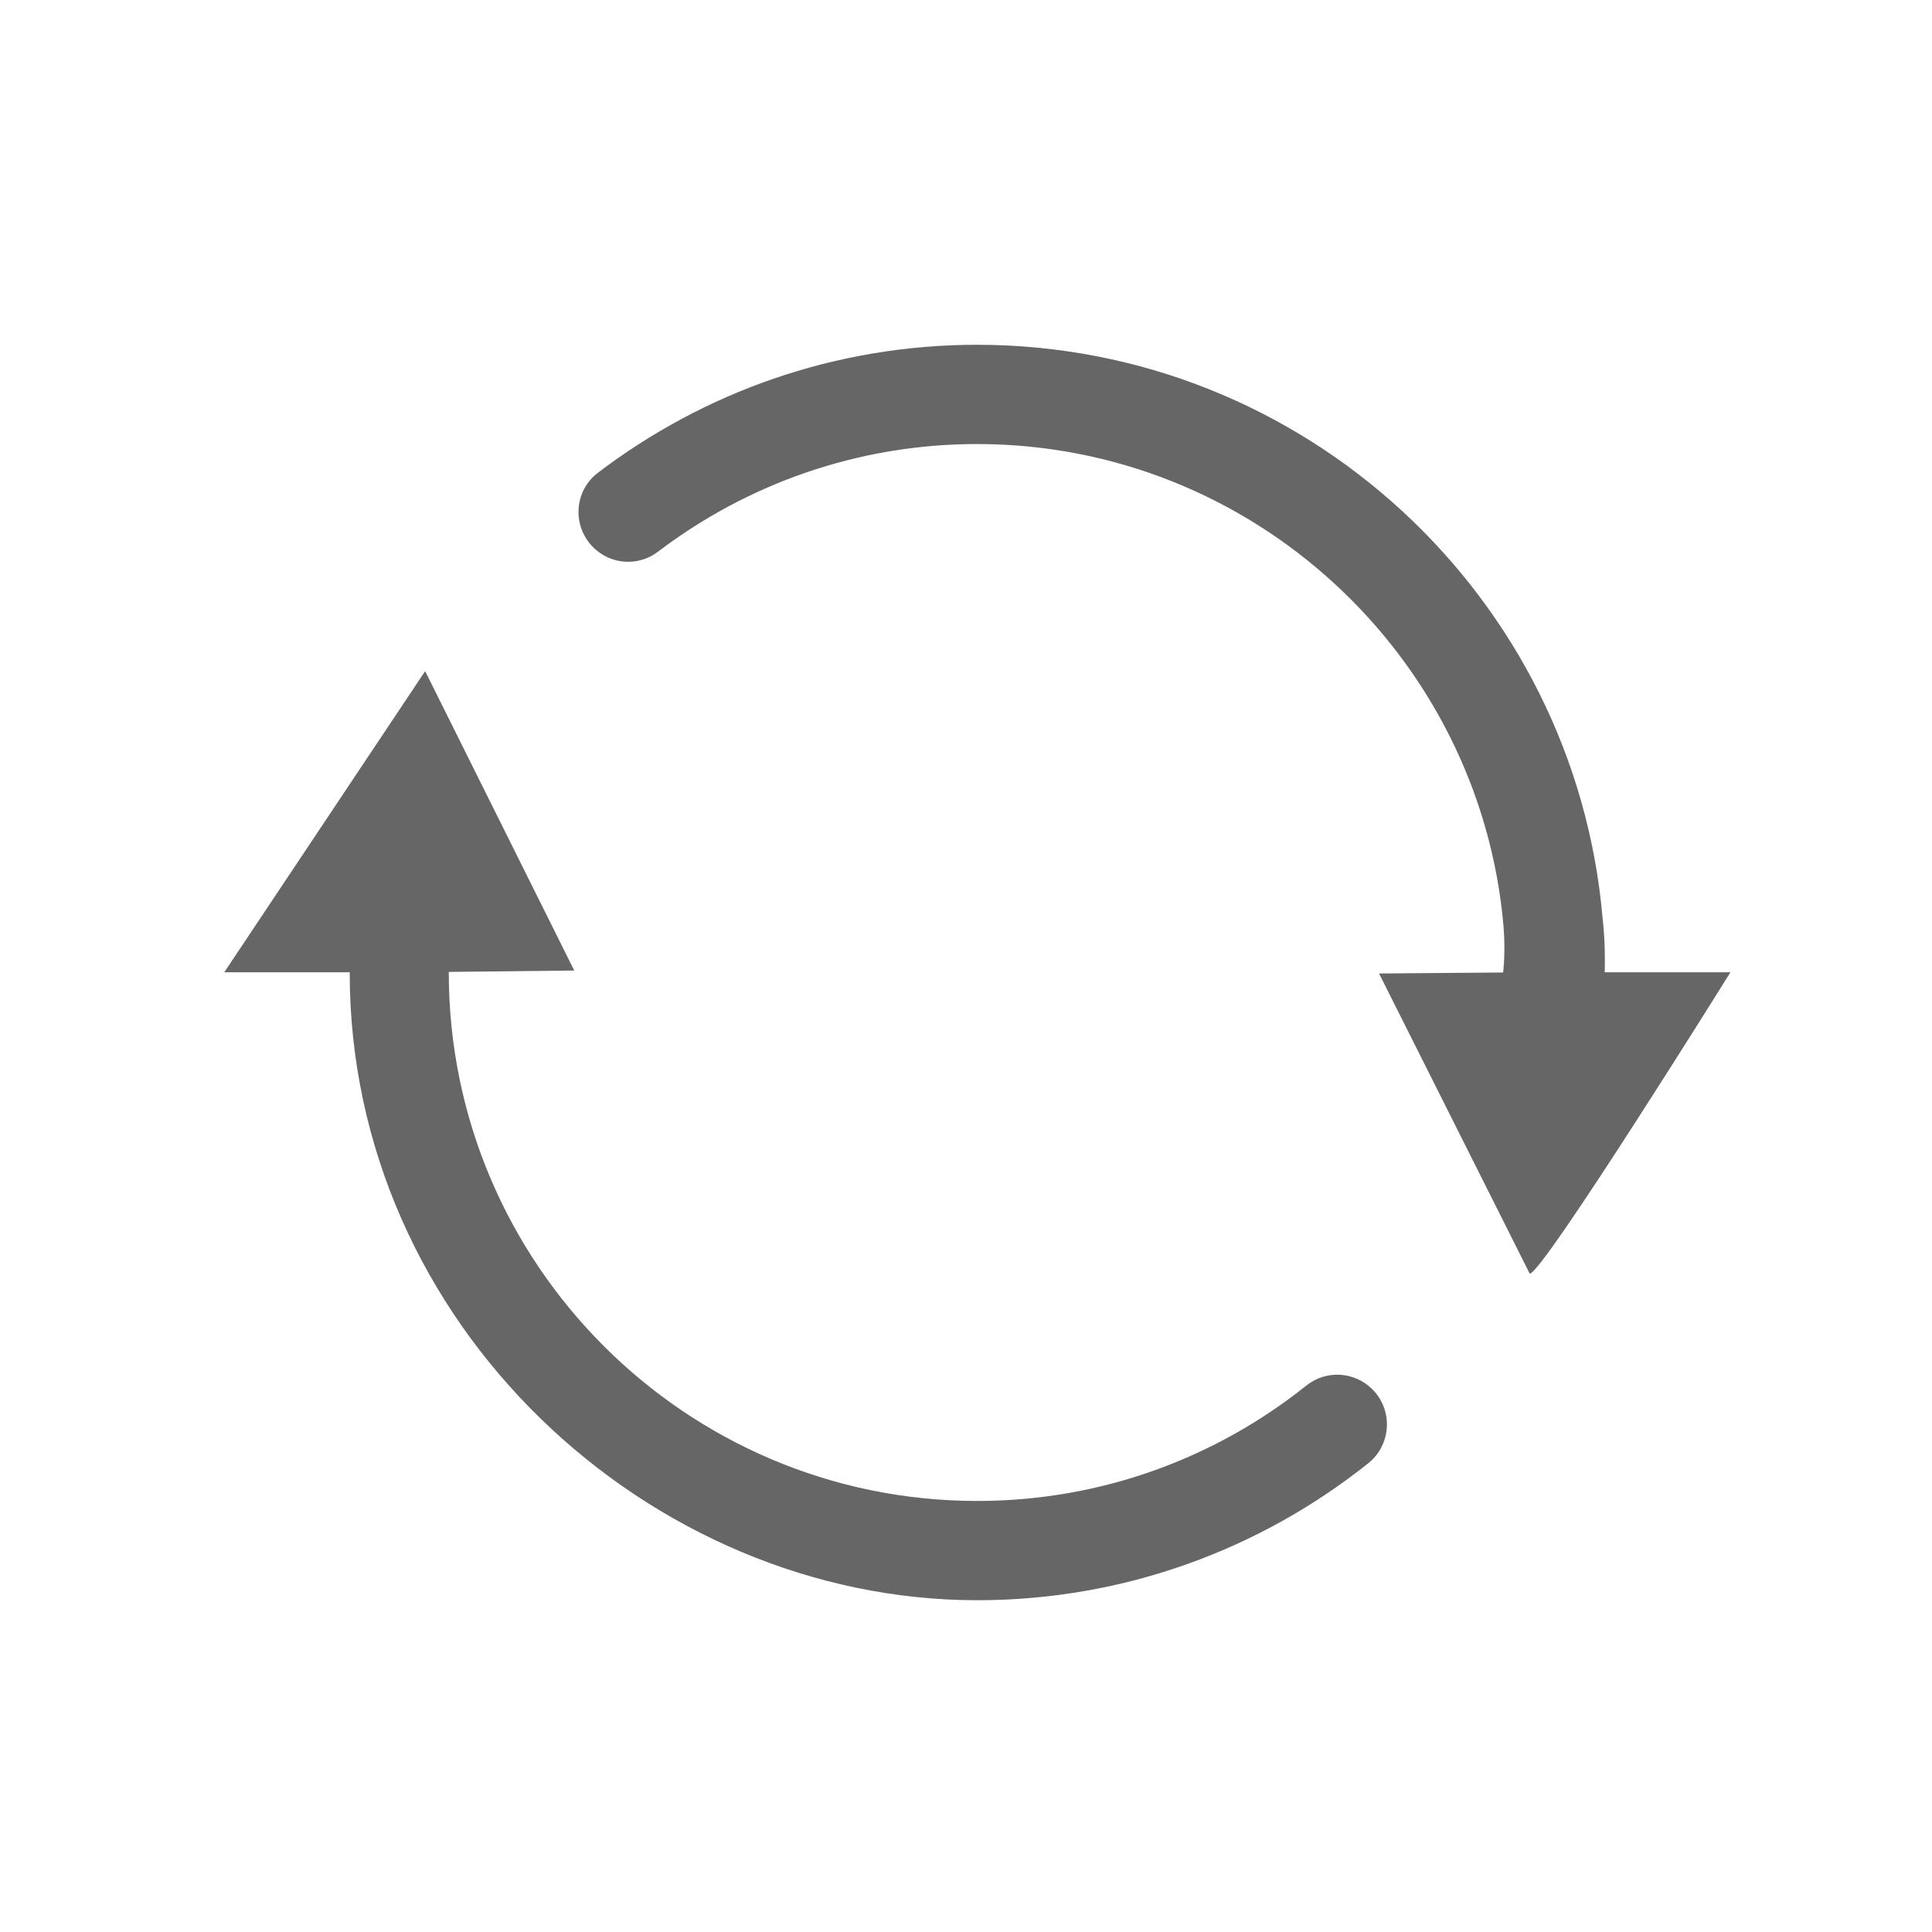
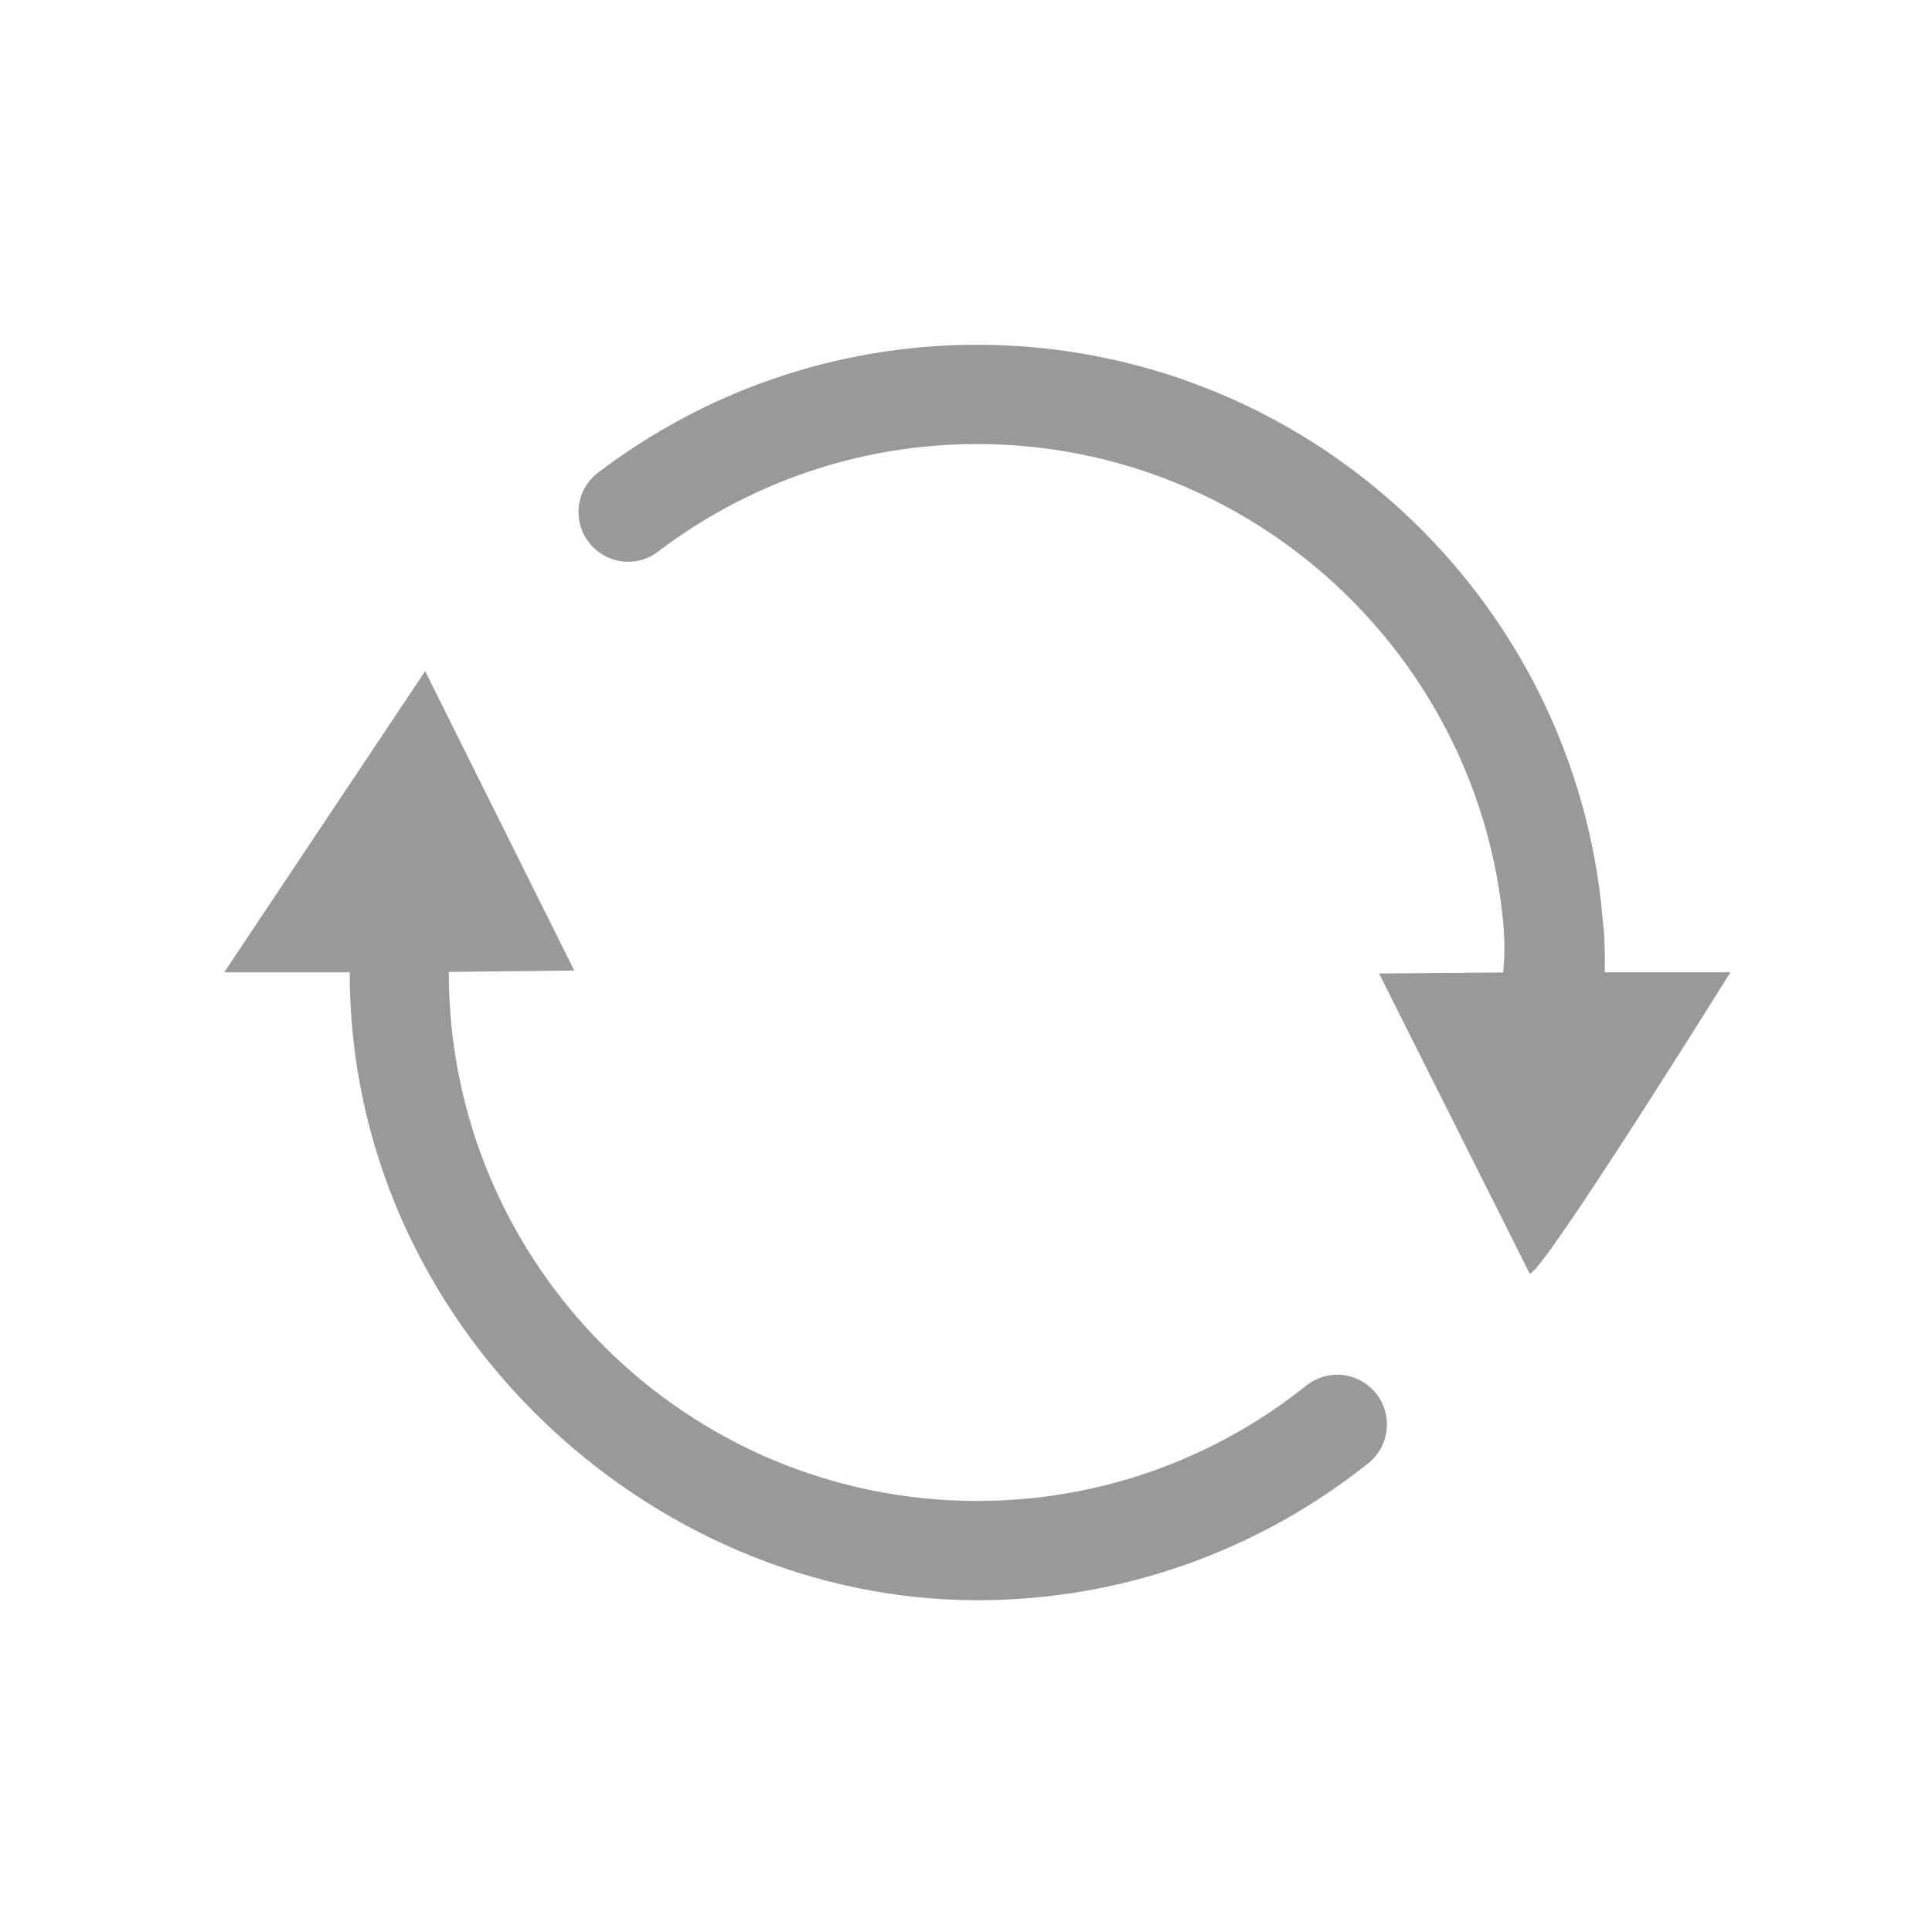
- <svg xmlns="http://www.w3.org/2000/svg" width="30" height="30" fill="#666" viewBox="0 0 1879 1024">
+ <svg xmlns="http://www.w3.org/2000/svg" width="30" height="30" fill="#999" viewBox="0 0 1879 1024">
  <path d="M950.428-92.186c-138.499 0-266.271 46.358-368.948 124.515-23.179 17.624-25.286 51.722-4.597 72.41 17.049 17.049 44.059 18.965 63.215 4.214 86.203-65.514 193.86-104.593 310.138-104.593 268.186 0 489.249 206.695 512.045 468.943 2.107 25.095-0.383 45.017-0.383 45.017l-120.684 0.958 146.545 291.94c12.643 0 195.201-293.089 195.201-293.089h-122.216c0.575-31.799-1.532-46.358-2.107-52.488-26.819-312.054-289.45-557.636-608.209-557.828zM950.428 1032.282c-283.511 0-513.96-230.64-513.96-513.96v-0.575l122.025-1.341-145.012-291.174-195.393 292.898h122.025C339.921 860.642 631.287 1128.829 950.428 1128.829c143.671 0 276.04-49.998 380.442-133.327 22.413-18.007 24.137-51.53 3.831-71.836-17.432-17.432-45.017-18.965-64.173-3.64-87.927 70.303-199.224 112.255-320.1 112.255z" />
</svg>
